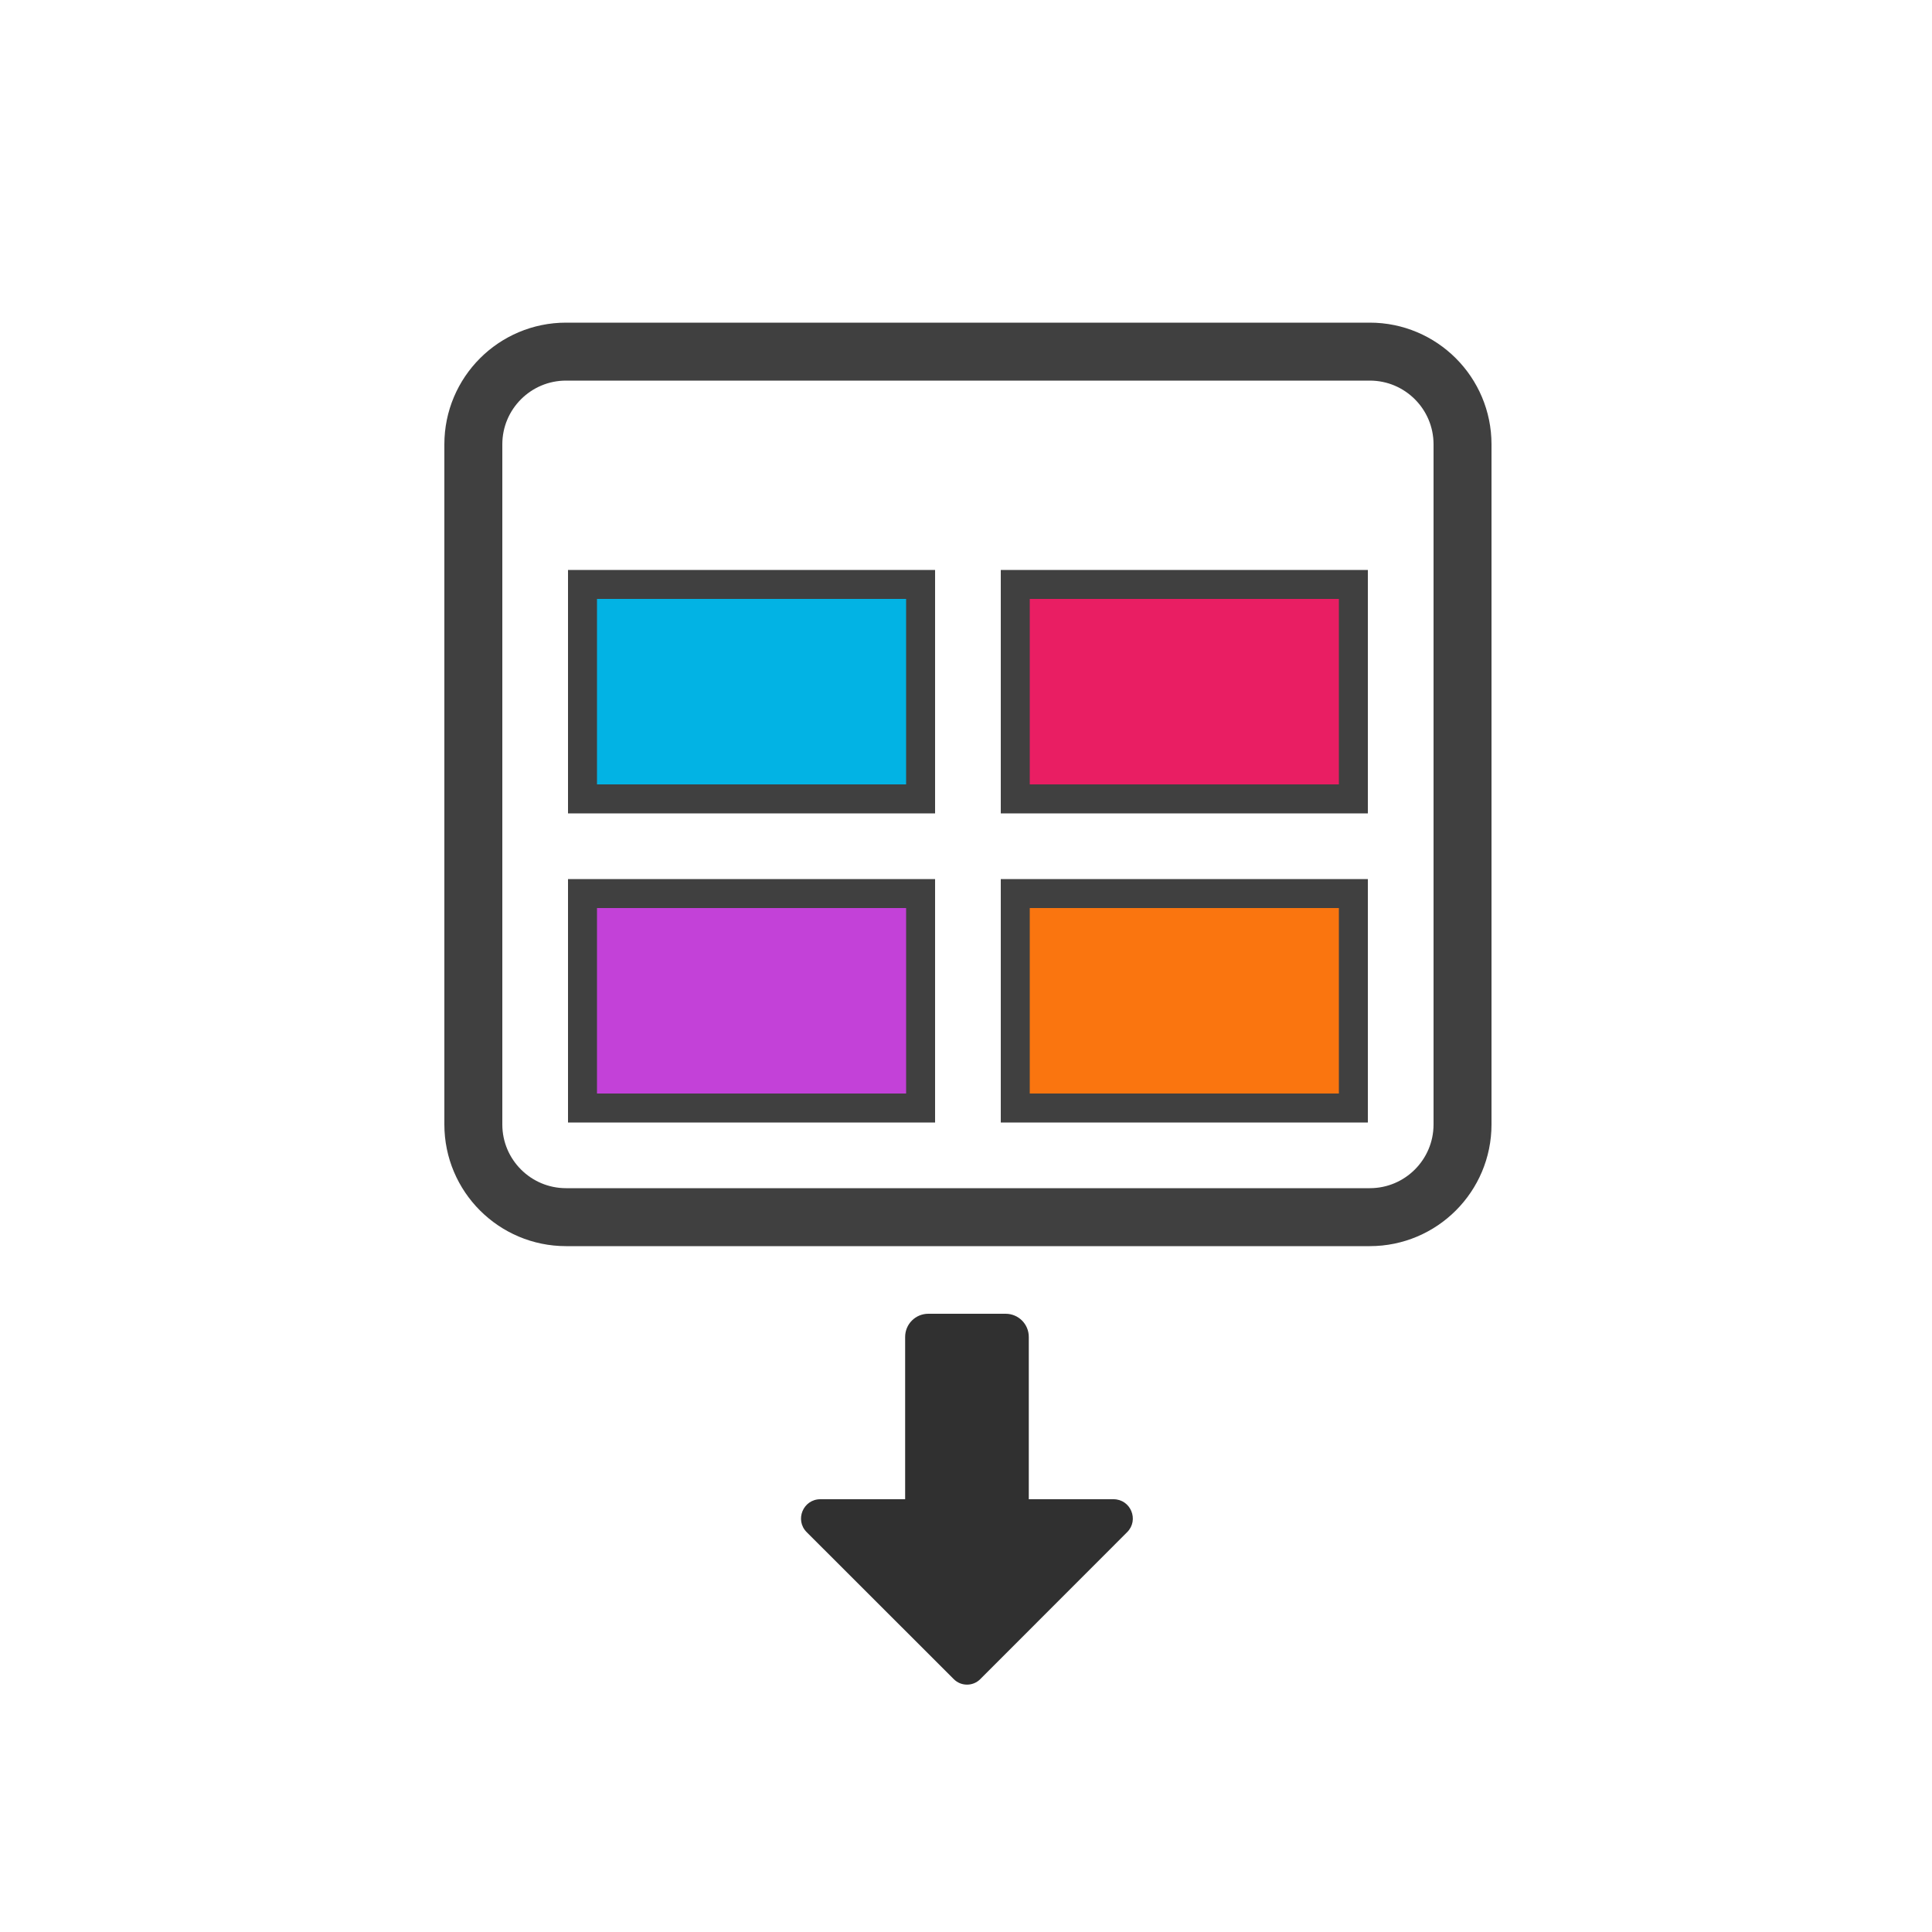
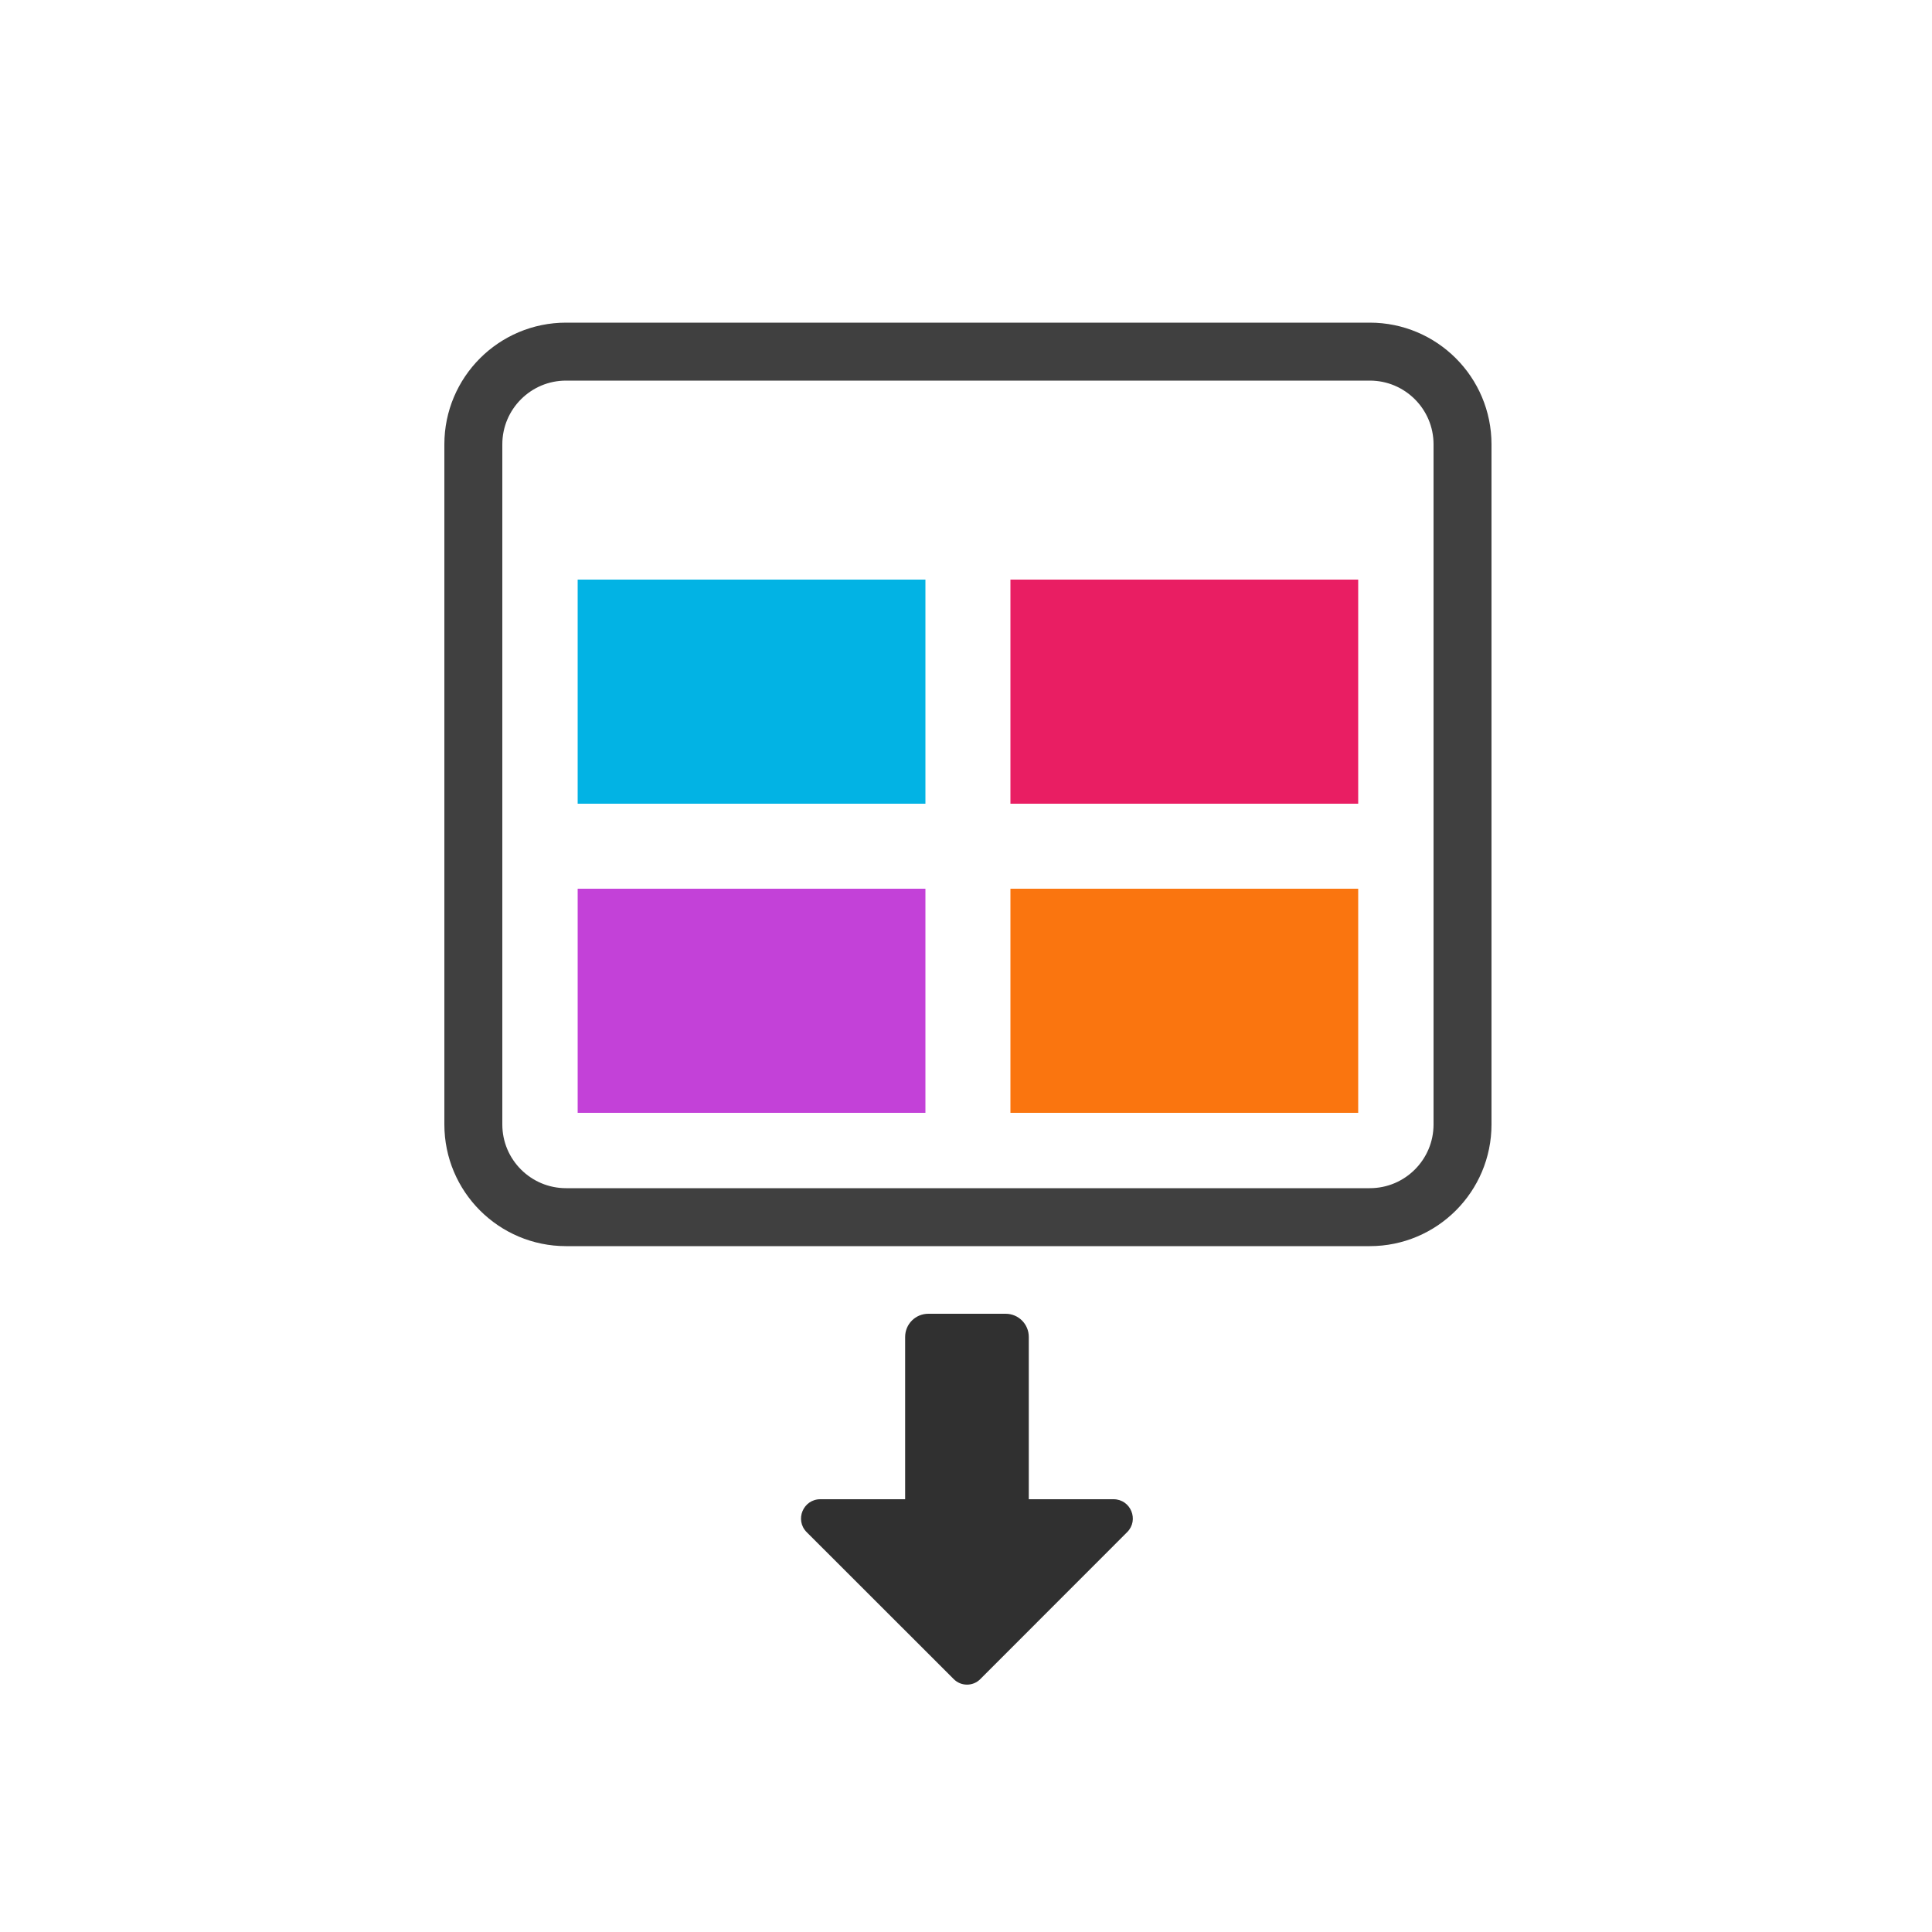
<svg xmlns="http://www.w3.org/2000/svg" viewBox="0 0 100 100">
  <g transform="translate(24.5,15) scale(0.1)">
-     <path fill="none" stroke="#404040" stroke-width="30" d="M464 32H48C21.49 32 0 53.49 0 80v352c0 26.51 21.49 48 48 48h416c26.51 0 48-21.49 48-48V80c0-26.51-21.49-48-48-48zM224 416H64v-96h160v96zm0-160H64v-96h160v96zm224 160H288v-96h160v96zm0-160H288v-96h160v96z" />
-     <path fill="#02b3e4" d="M224 256H64v-96h160v96z" />
-     <path fill="#e91e63" d="M448 256H288v-96h160v96z" />
-     <path fill="#c341d8" d="M224 416H64v-96h160v96z" />
-     <path fill="#fa750f" d="M448 416H288v-96h160v96z" />
+     <path fill="none" stroke="#404040" stroke-width="30" d="M464 32H48C21.49 32 0 53.49 0 80v352c0 26.51 21.49 48 48 48h416c26.51 0 48-21.49 48-48V80c0-26.51-21.49-48-48-48z" />
+     <path fill="#02b3e4" stroke="#02b3e4" stroke-width="20" d="M224 256H64v-96h160v96z" />
+     <path fill="#e91e63" stroke="#e91e63" stroke-width="20" d="M448 256H288v-96h160v96z" />
+     <path fill="#c341d8" stroke="#c341d8" stroke-width="20" d="M224 416H64v-96h160v96z" />
+     <path fill="#fa750f" stroke="#fa750f" stroke-width="20" d="M448 416H288v-96h160v96z" />
  </g>
  <g transform="translate(37.25,68) scale(0.05)">
    <path fill="#303030" d="M216 0h80c13.3 0 24 10.7 24 24v168h87.7c17.8 0 26.7 21.5 14.1 34.1L269.7 378.3c-7.5 7.5-19.8 7.5-27.3 0L90.1 226.1c-12.6-12.6-3.7-34.1 14.1-34.1H192V24c0-13.3 10.7-24 24-24z" />
  </g>
</svg>
